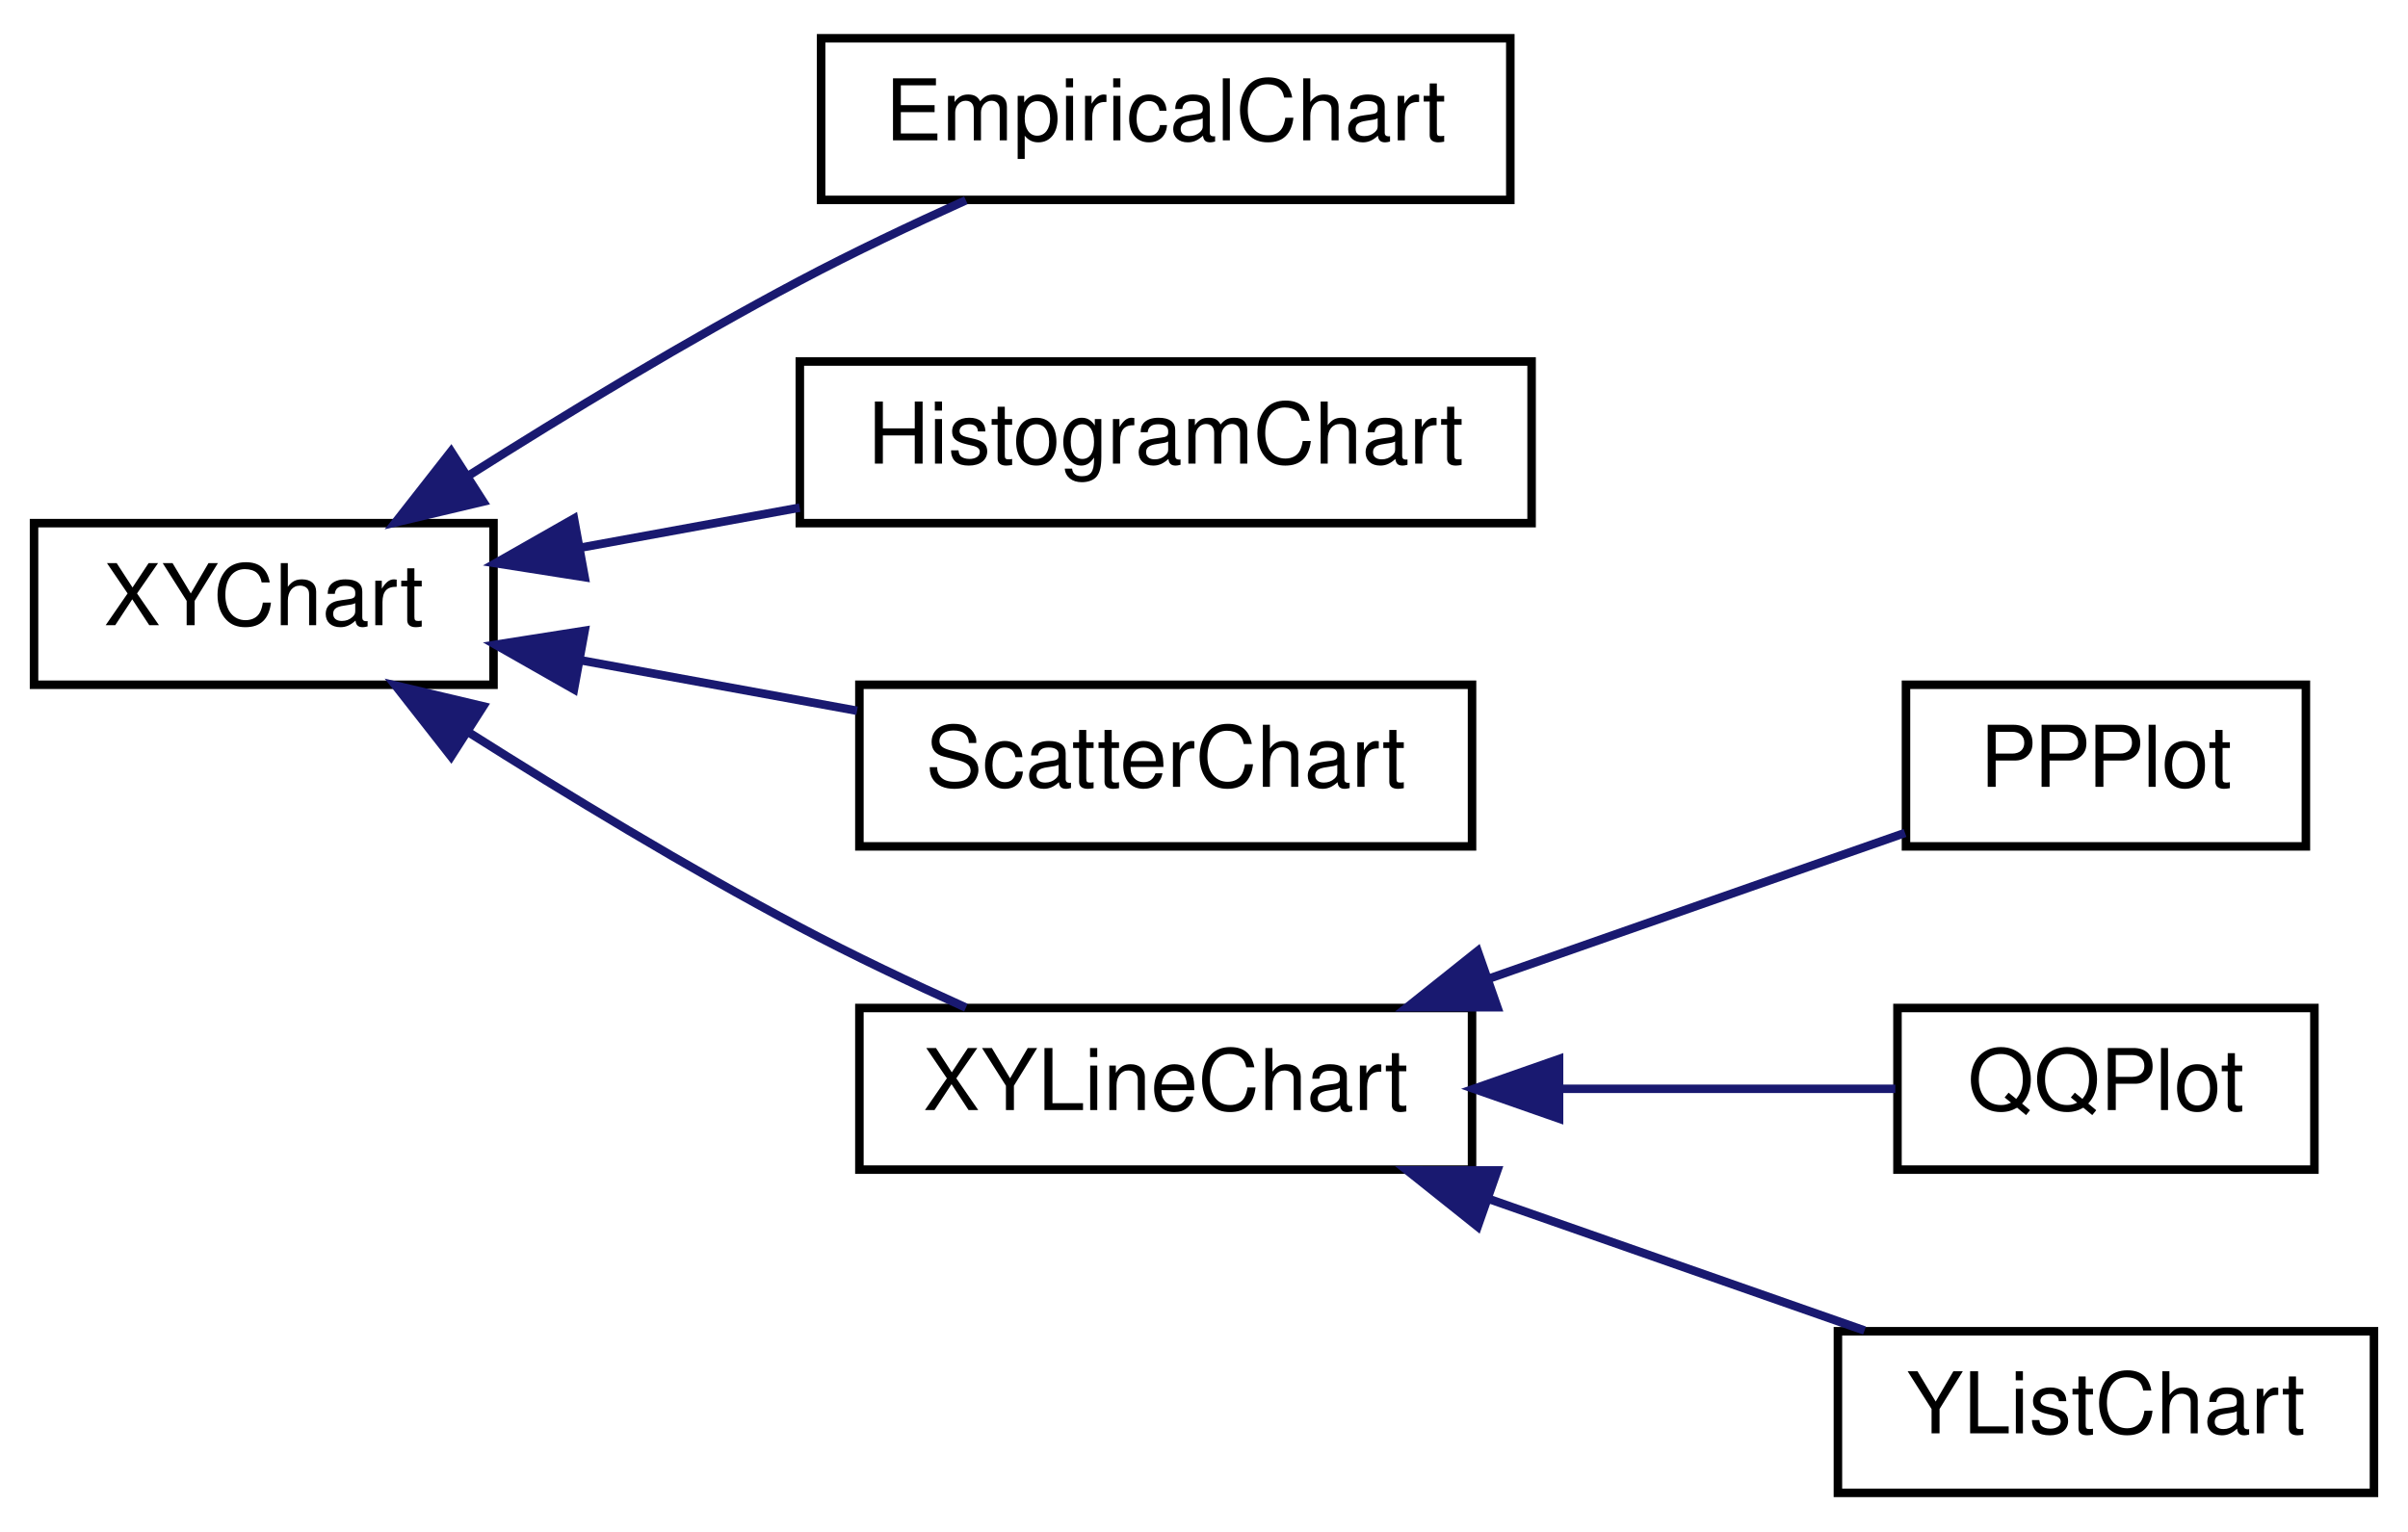
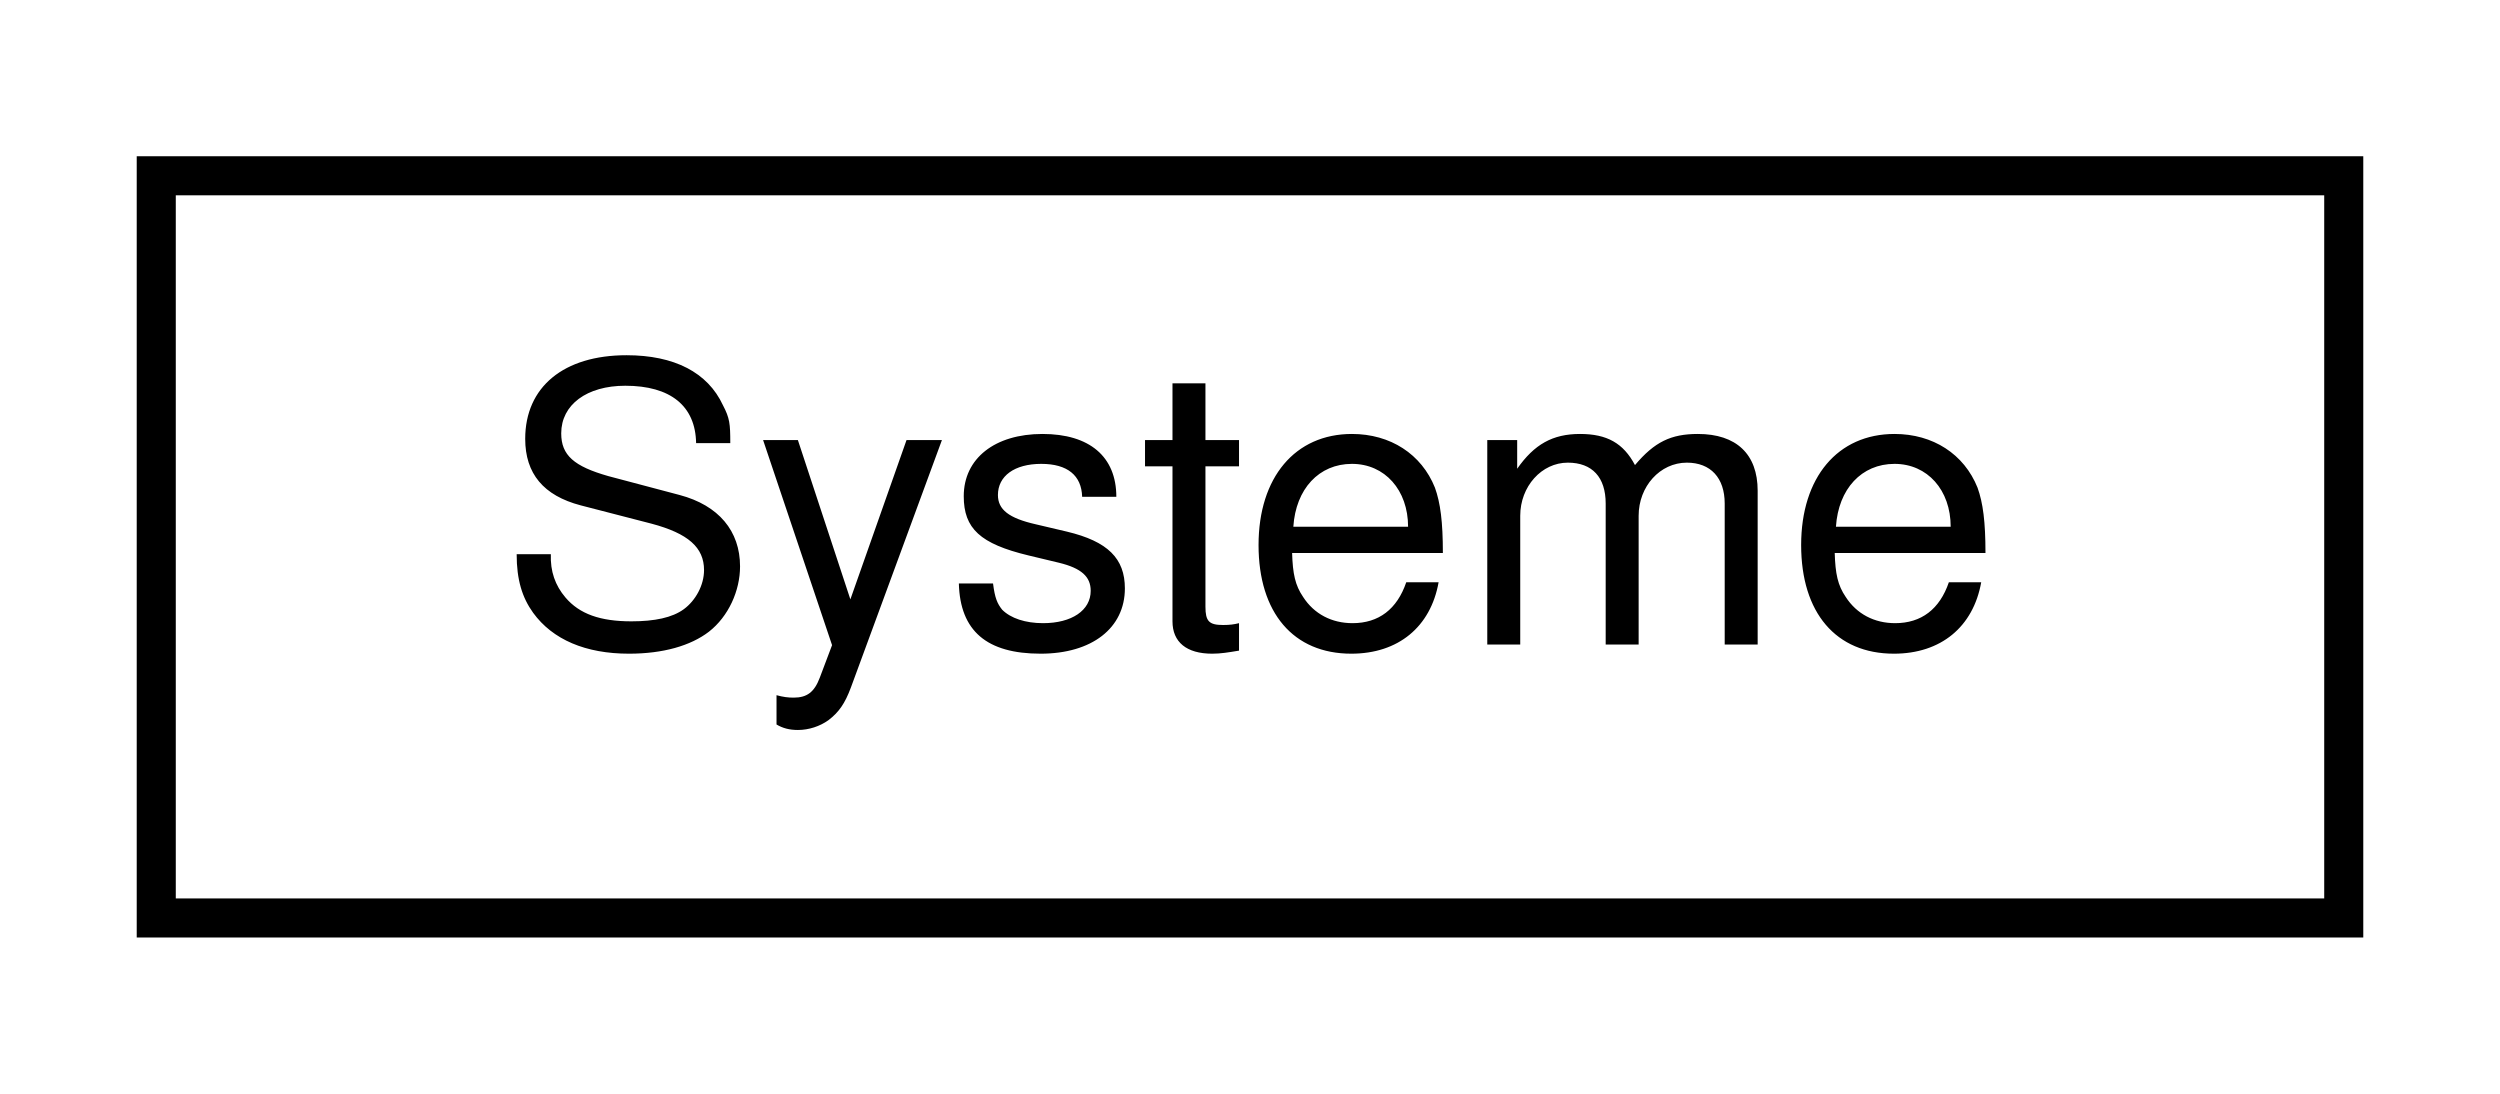
- <svg xmlns="http://www.w3.org/2000/svg" xmlns:xlink="http://www.w3.org/1999/xlink" width="283pt" height="180pt" viewBox="0.00 0.00 283.00 180.00">
-   <g id="graph0" class="graph" transform="scale(1 1) rotate(0) translate(4 176)">
+ <svg xmlns="http://www.w3.org/2000/svg" xmlns:xlink="http://www.w3.org/1999/xlink" width="64pt" height="28pt" viewBox="0.00 0.00 64.00 28.00">
+   <g id="graph0" class="graph" transform="scale(1 1) rotate(0) translate(4 24)">
    <g id="node1" class="node">
      <g id="a_node1">
-         <a xlink:href="classumontreal_1_1ssj_1_1charts_1_1XYChart.html" target="_top" xlink:title="This class provides tools to create charts from data in a simple way. ">
-           <polygon fill="none" stroke="black" points="0,-95.5 0,-114.5 54,-114.5 54,-95.5 0,-95.5" />
-           <text text-anchor="middle" x="27" y="-102.5" font-family="Helvetica,sans-Serif" font-size="10.00">XYChart</text>
+         <a xlink:href="classumontreal_1_1ssj_1_1util_1_1Systeme.html" target="_top" xlink:title="This class provides a few tools related to the system or the computer. ">
+           <polygon fill="none" stroke="black" points="-3.55271e-15,-0.5 -3.55271e-15,-19.5 56,-19.5 56,-0.5 -3.55271e-15,-0.5" />
+           <text text-anchor="middle" x="28" y="-7.5" font-family="Helvetica,sans-Serif" font-size="10.00">Systeme</text>
        </a>
      </g>
    </g>
-     <g id="node2" class="node">
-       <g id="a_node2">
-         <a xlink:href="classumontreal_1_1ssj_1_1charts_1_1EmpiricalChart.html" target="_top" xlink:title="This class provides additional tools to create and manage empirical plots. ">
-           <polygon fill="none" stroke="black" points="92.5,-152.5 92.5,-171.5 173.5,-171.5 173.5,-152.5 92.5,-152.5" />
-           <text text-anchor="middle" x="133" y="-159.5" font-family="Helvetica,sans-Serif" font-size="10.00">EmpiricalChart</text>
-         </a>
-       </g>
-     </g>
-     <g id="edge1" class="edge">
-       <path fill="none" stroke="midnightblue" d="M51.046,-120.074C62.55,-127.353 76.797,-136.003 90,-143 96.223,-146.298 103.13,-149.574 109.516,-152.453" />
-       <polygon fill="midnightblue" stroke="midnightblue" points="52.789,-117.034 42.48,-114.589 49.014,-122.929 52.789,-117.034" />
-     </g>
-     <g id="node3" class="node">
-       <g id="a_node3">
-         <a xlink:href="classumontreal_1_1ssj_1_1charts_1_1HistogramChart.html" target="_top" xlink:title="This class provides tools to create and manage histograms. ">
-           <polygon fill="none" stroke="black" points="90,-114.5 90,-133.5 176,-133.5 176,-114.5 90,-114.5" />
-           <text text-anchor="middle" x="133" y="-121.5" font-family="Helvetica,sans-Serif" font-size="10.00">HistogramChart</text>
-         </a>
-       </g>
-     </g>
-     <g id="edge2" class="edge">
-       <path fill="none" stroke="midnightblue" d="M64.346,-111.64C72.624,-113.153 81.487,-114.772 89.98,-116.323" />
-       <polygon fill="midnightblue" stroke="midnightblue" points="64.71,-108.149 54.244,-109.795 63.452,-115.035 64.71,-108.149" />
-     </g>
-     <g id="node4" class="node">
-       <g id="a_node4">
-         <a xlink:href="classumontreal_1_1ssj_1_1charts_1_1ScatterChart.html" target="_top" xlink:title="This class provides tools to create and manage scatter plots. ">
-           <polygon fill="none" stroke="black" points="97,-76.5 97,-95.5 169,-95.5 169,-76.5 97,-76.5" />
-           <text text-anchor="middle" x="133" y="-83.5" font-family="Helvetica,sans-Serif" font-size="10.00">ScatterChart</text>
-         </a>
-       </g>
-     </g>
-     <g id="edge3" class="edge">
-       <path fill="none" stroke="midnightblue" d="M64.358,-98.358C74.857,-96.439 86.295,-94.35 96.727,-92.444" />
-       <polygon fill="midnightblue" stroke="midnightblue" points="63.452,-94.965 54.244,-100.205 64.71,-101.851 63.452,-94.965" />
-     </g>
-     <g id="node5" class="node">
-       <g id="a_node5">
-         <a xlink:href="classumontreal_1_1ssj_1_1charts_1_1XYLineChart.html" target="_top" xlink:title="This class provides tools to create and manage curve plots. ">
-           <polygon fill="none" stroke="black" points="97,-38.5 97,-57.5 169,-57.5 169,-38.5 97,-38.5" />
-           <text text-anchor="middle" x="133" y="-45.5" font-family="Helvetica,sans-Serif" font-size="10.00">XYLineChart</text>
-         </a>
-       </g>
-     </g>
-     <g id="edge4" class="edge">
-       <path fill="none" stroke="midnightblue" d="M51.046,-89.926C62.55,-82.647 76.797,-73.997 90,-67 96.223,-63.702 103.13,-60.426 109.516,-57.547" />
-       <polygon fill="midnightblue" stroke="midnightblue" points="49.014,-87.071 42.48,-95.411 52.789,-92.966 49.014,-87.071" />
-     </g>
-     <g id="node6" class="node">
-       <g id="a_node6">
-         <a xlink:href="classumontreal_1_1ssj_1_1charts_1_1PPPlot.html" target="_top" xlink:title="This class implements PP-plot (or probability-probability plot) objects that compare two probability ...">
-           <polygon fill="none" stroke="black" points="220,-76.5 220,-95.5 267,-95.5 267,-76.5 220,-76.5" />
-           <text text-anchor="middle" x="243.5" y="-83.5" font-family="Helvetica,sans-Serif" font-size="10.00">PPPlot</text>
-         </a>
-       </g>
-     </g>
-     <g id="edge5" class="edge">
-       <path fill="none" stroke="midnightblue" d="M171.114,-60.998C187.317,-66.673 205.792,-73.144 219.887,-78.08" />
-       <polygon fill="midnightblue" stroke="midnightblue" points="171.974,-57.591 161.379,-57.589 169.66,-64.198 171.974,-57.591" />
-     </g>
-     <g id="node7" class="node">
-       <g id="a_node7">
-         <a xlink:href="classumontreal_1_1ssj_1_1charts_1_1QQPlot.html" target="_top" xlink:title="This class implements QQ-plot (or quantile-quantile plot) objects that compare two probability distri...">
-           <polygon fill="none" stroke="black" points="219,-38.5 219,-57.5 268,-57.5 268,-38.5 219,-38.5" />
-           <text text-anchor="middle" x="243.5" y="-45.5" font-family="Helvetica,sans-Serif" font-size="10.00">QQPlot</text>
-         </a>
-       </g>
-     </g>
-     <g id="edge6" class="edge">
-       <path fill="none" stroke="midnightblue" d="M179.369,-48C192.901,-48 207.191,-48 218.747,-48" />
-       <polygon fill="midnightblue" stroke="midnightblue" points="179.227,-44.5 169.227,-48 179.227,-51.5 179.227,-44.5" />
-     </g>
-     <g id="node8" class="node">
-       <g id="a_node8">
-         <a xlink:href="classumontreal_1_1ssj_1_1charts_1_1YListChart.html" target="_top" xlink:title="This class extends the class umontreal.ssj.charts.XYLineChart. ">
-           <polygon fill="none" stroke="black" points="212,-0.5 212,-19.5 275,-19.5 275,-0.5 212,-0.5" />
-           <text text-anchor="middle" x="243.5" y="-7.5" font-family="Helvetica,sans-Serif" font-size="10.00">YListChart</text>
-         </a>
-       </g>
-     </g>
-     <g id="edge7" class="edge">
-       <path fill="none" stroke="midnightblue" d="M171.038,-35.028C185.493,-29.966 201.767,-24.266 215.13,-19.586" />
-       <polygon fill="midnightblue" stroke="midnightblue" points="169.66,-31.802 161.379,-38.411 171.974,-38.409 169.66,-31.802" />
-     </g>
  </g>
</svg>
